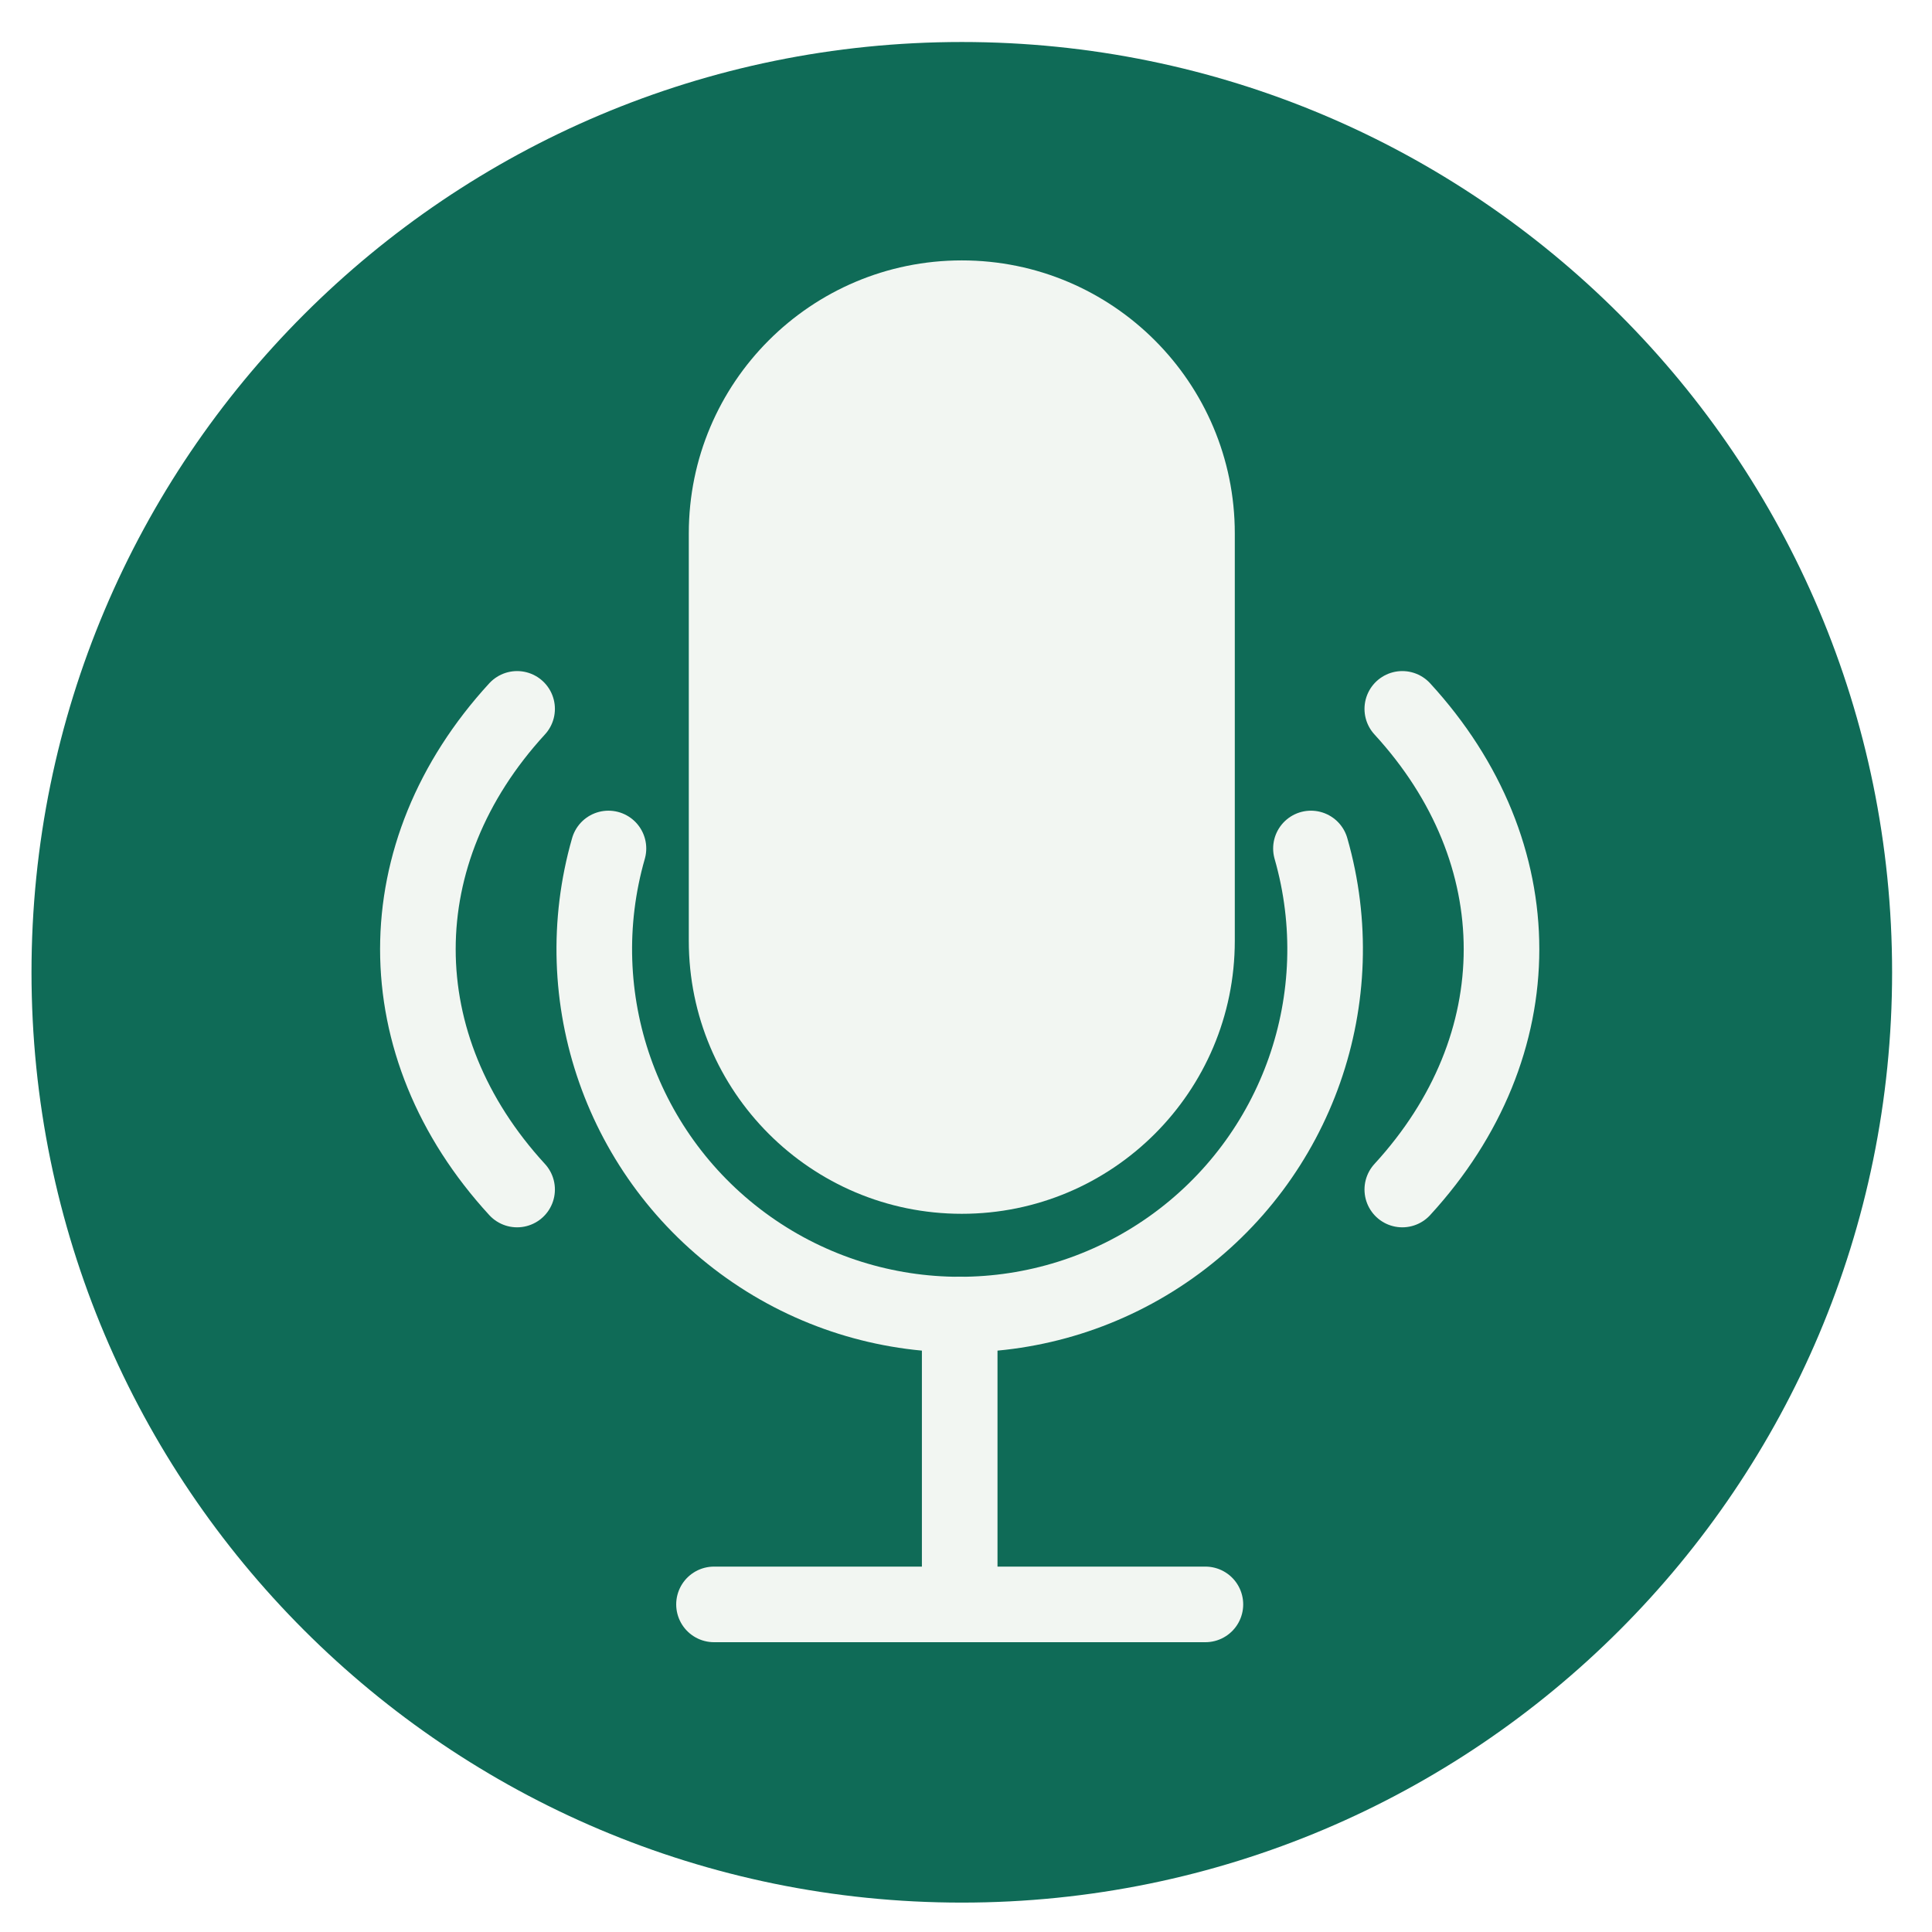
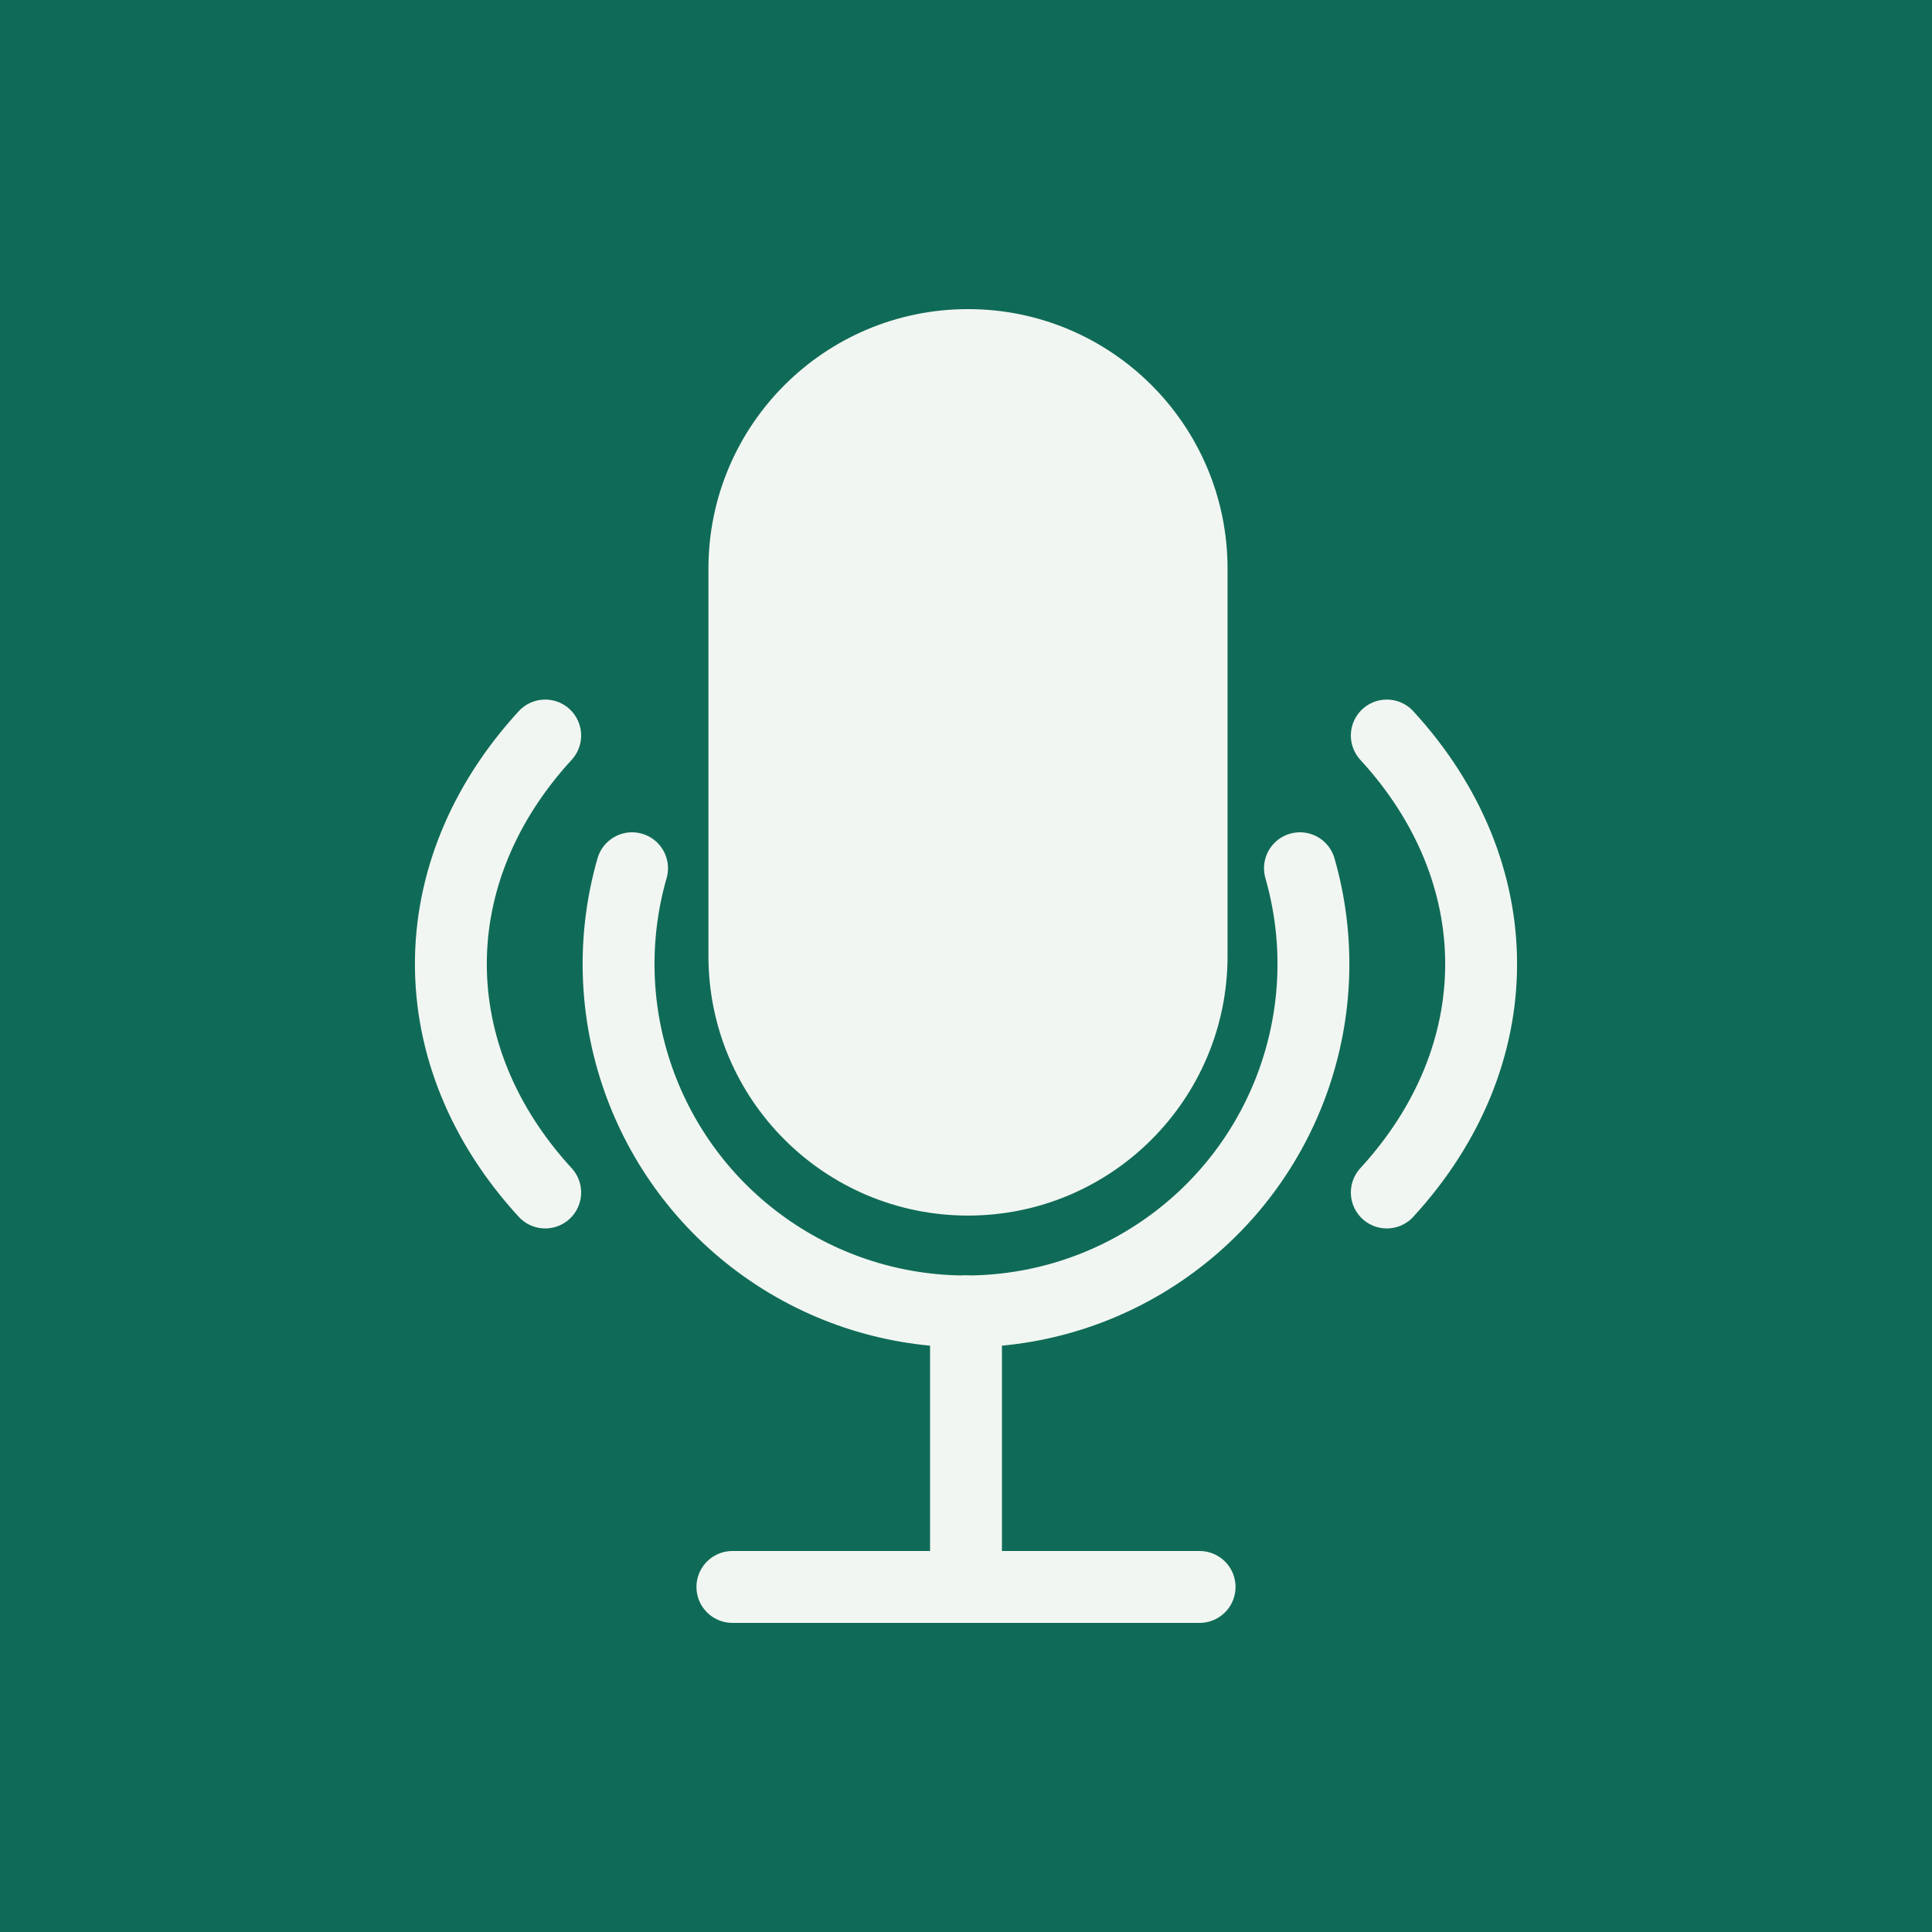
- <svg xmlns="http://www.w3.org/2000/svg" viewBox="0 0 460 460" width="460" height="460" role="img" aria-label="Voca">
-   <circle cx="229" cy="231.5" r="221.5" fill="#0F6B57" />
-   <path d="M 164 127 A 65 65 0 0 1 294 127 L 294 224 A 65 65 0 0 1 164 224 Z" fill="#F2F6F2" />
-   <path d="M 144.87 202.02 A 87 87 0 1 0 312.13 202.02" fill="none" stroke="#F2F6F2" stroke-width="18" stroke-linecap="round" />
-   <path d="M 228.5 313 L 228.5 382" fill="none" stroke="#F2F6F2" stroke-width="18" stroke-linecap="round" />
-   <path d="M 170 382 L 287 382" fill="none" stroke="#F2F6F2" stroke-width="18" stroke-linecap="round" />
-   <path d="M 123.12 168.78 A 129.0 99.2 0 0 0 123.12 283.22" fill="none" stroke="#F2F6F2" stroke-width="18" stroke-linecap="round" />
-   <path d="M 333.88 168.78 A 129.0 99.2 0 0 1 333.88 283.22" fill="none" stroke="#F2F6F2" stroke-width="18" stroke-linecap="round" />
+ <svg xmlns="http://www.w3.org/2000/svg" viewBox="0 0 1024 1024" width="1024" height="1024" role="img" aria-label="Voca">
+   <rect width="1024" height="1024" fill="#0F6B57" />
+   <g transform="translate(28.386 32.619) scale(2.116474)">
+     <path d="M 164 127 A 65 65 0 0 1 294 127 L 294 224 A 65 65 0 0 1 164 224 Z" fill="#F2F6F2" />
+     <path d="M 144.87 202.02 A 87 87 0 1 0 312.13 202.02" fill="none" stroke="#F2F6F2" stroke-width="18" stroke-linecap="round" />
+     <path d="M 228.5 313 L 228.5 382" fill="none" stroke="#F2F6F2" stroke-width="18" stroke-linecap="round" />
+     <path d="M 170 382 L 287 382" fill="none" stroke="#F2F6F2" stroke-width="18" stroke-linecap="round" />
+     <path d="M 123.12 168.78 A 129.0 99.2 0 0 0 123.12 283.22" fill="none" stroke="#F2F6F2" stroke-width="18" stroke-linecap="round" />
+     <path d="M 333.88 168.78 A 129.0 99.2 0 0 1 333.88 283.22" fill="none" stroke="#F2F6F2" stroke-width="18" stroke-linecap="round" />
+   </g>
</svg>
